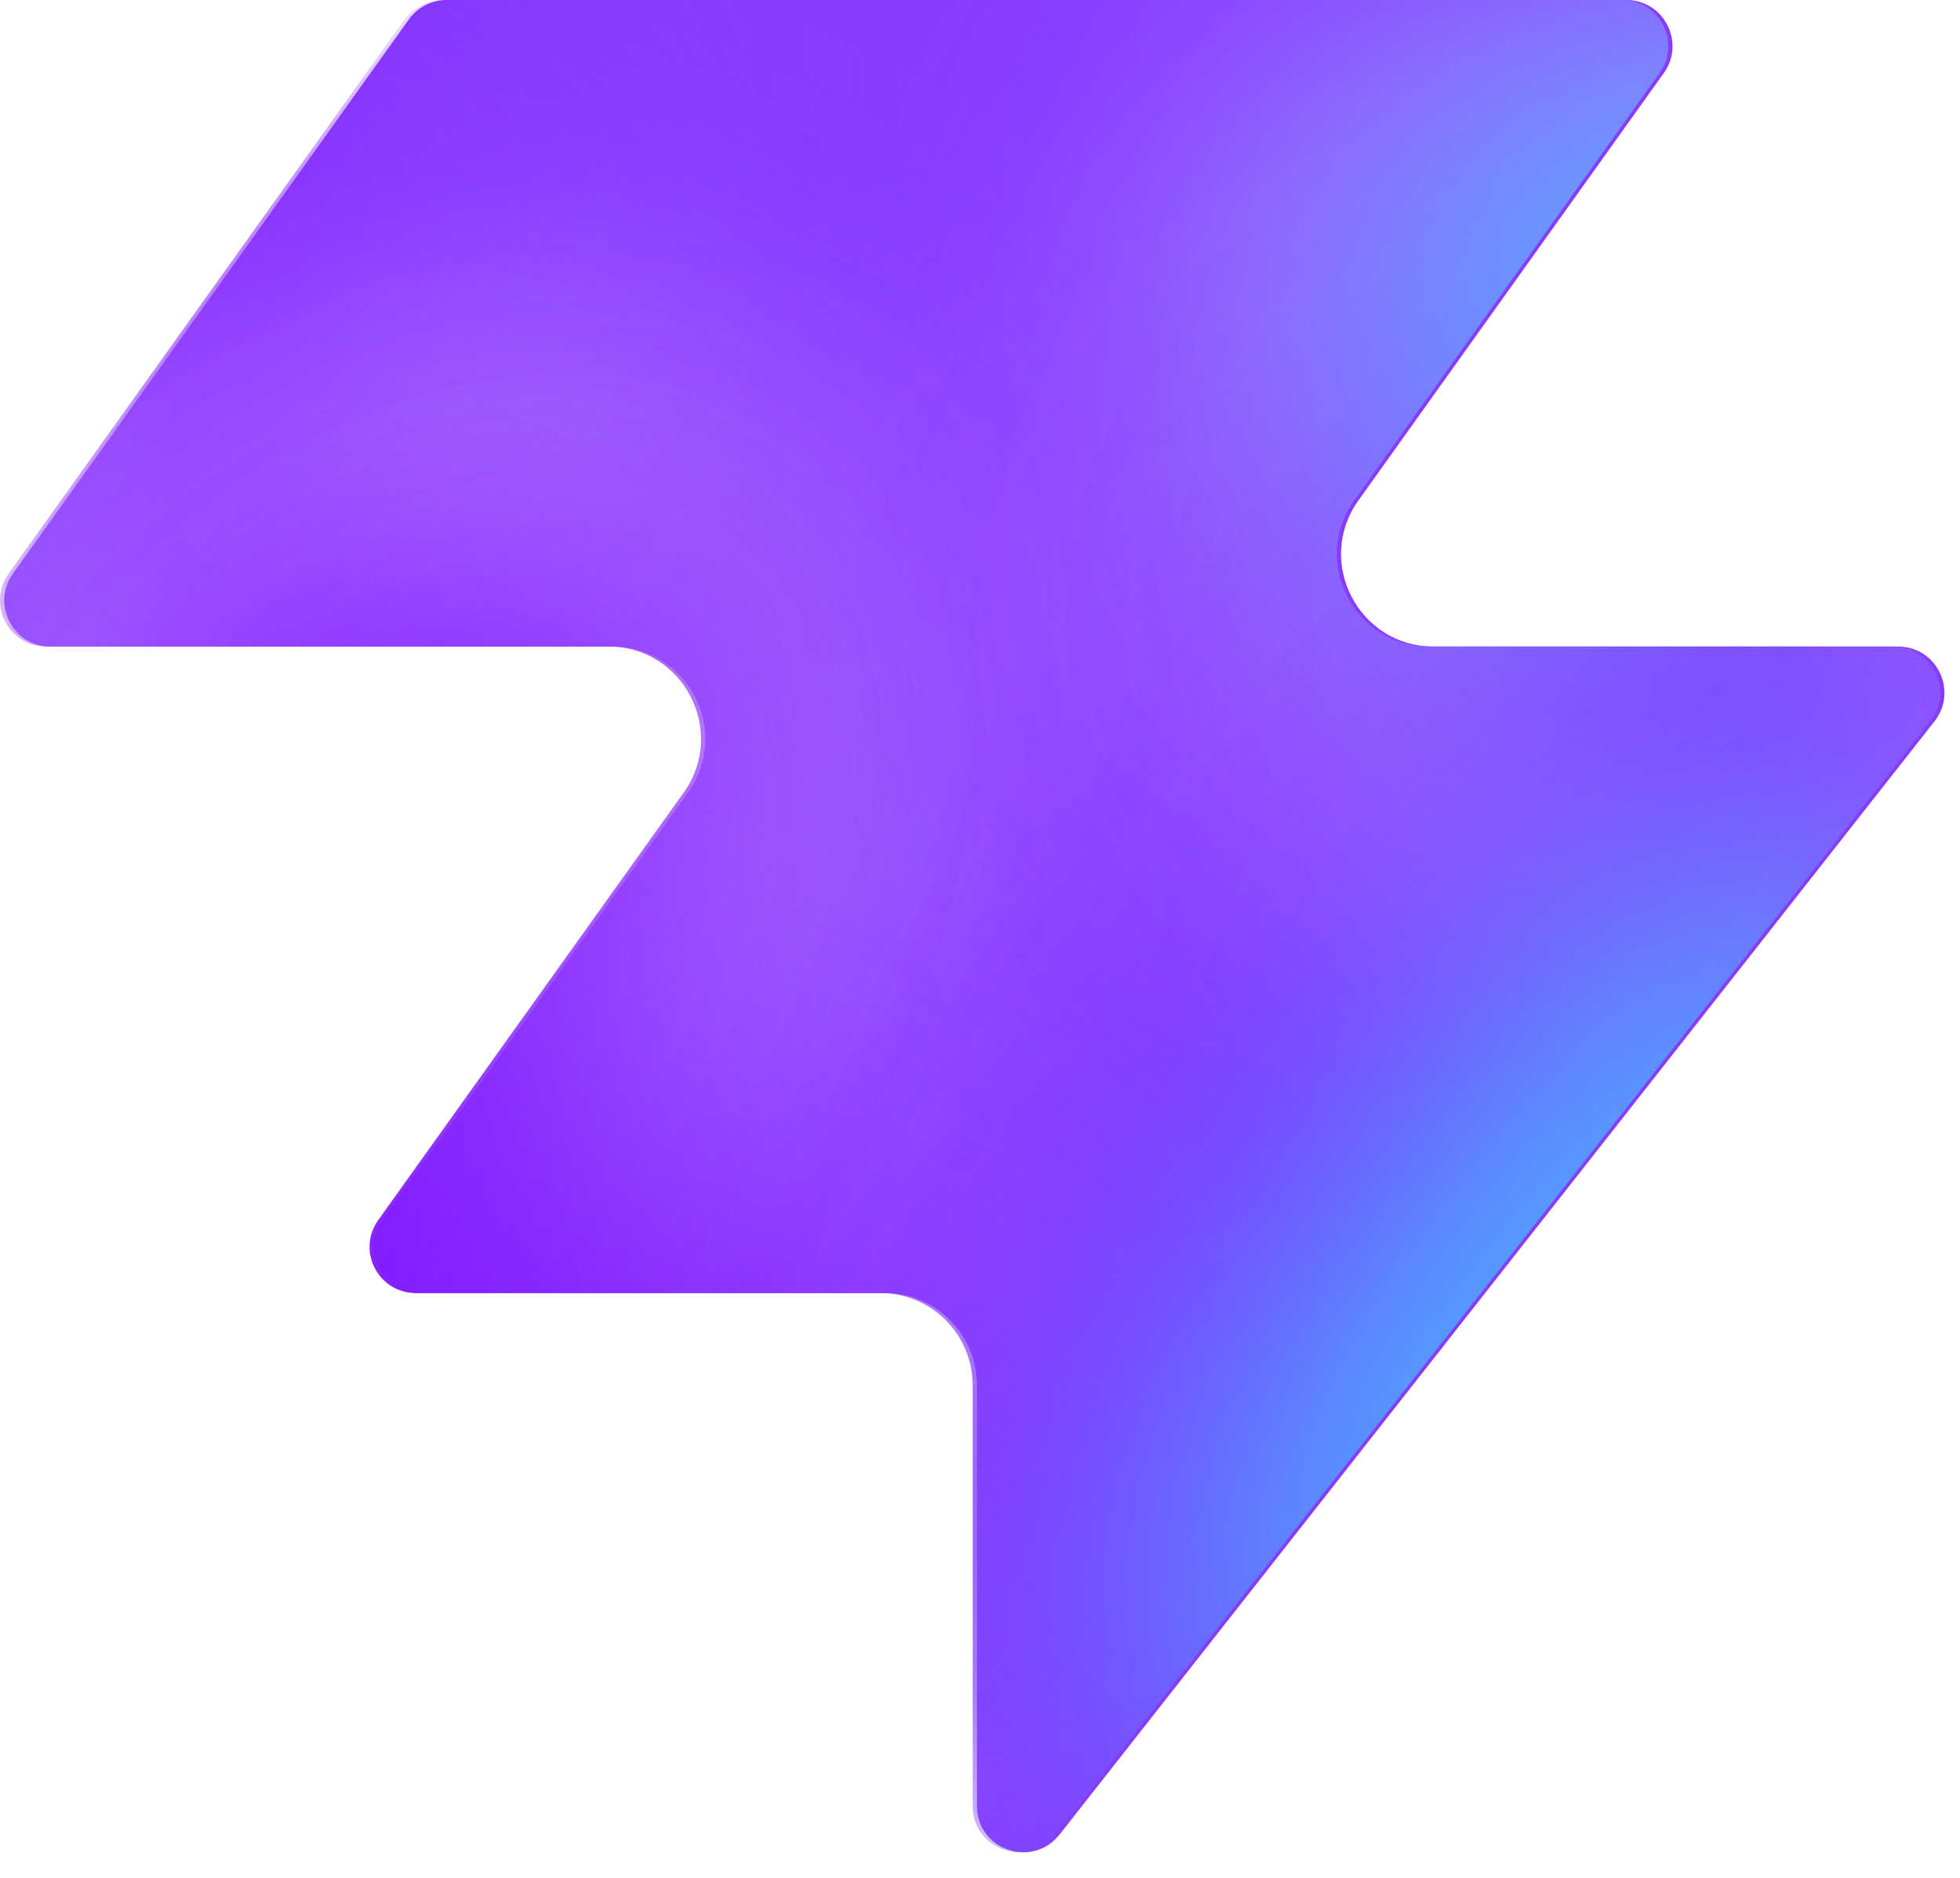
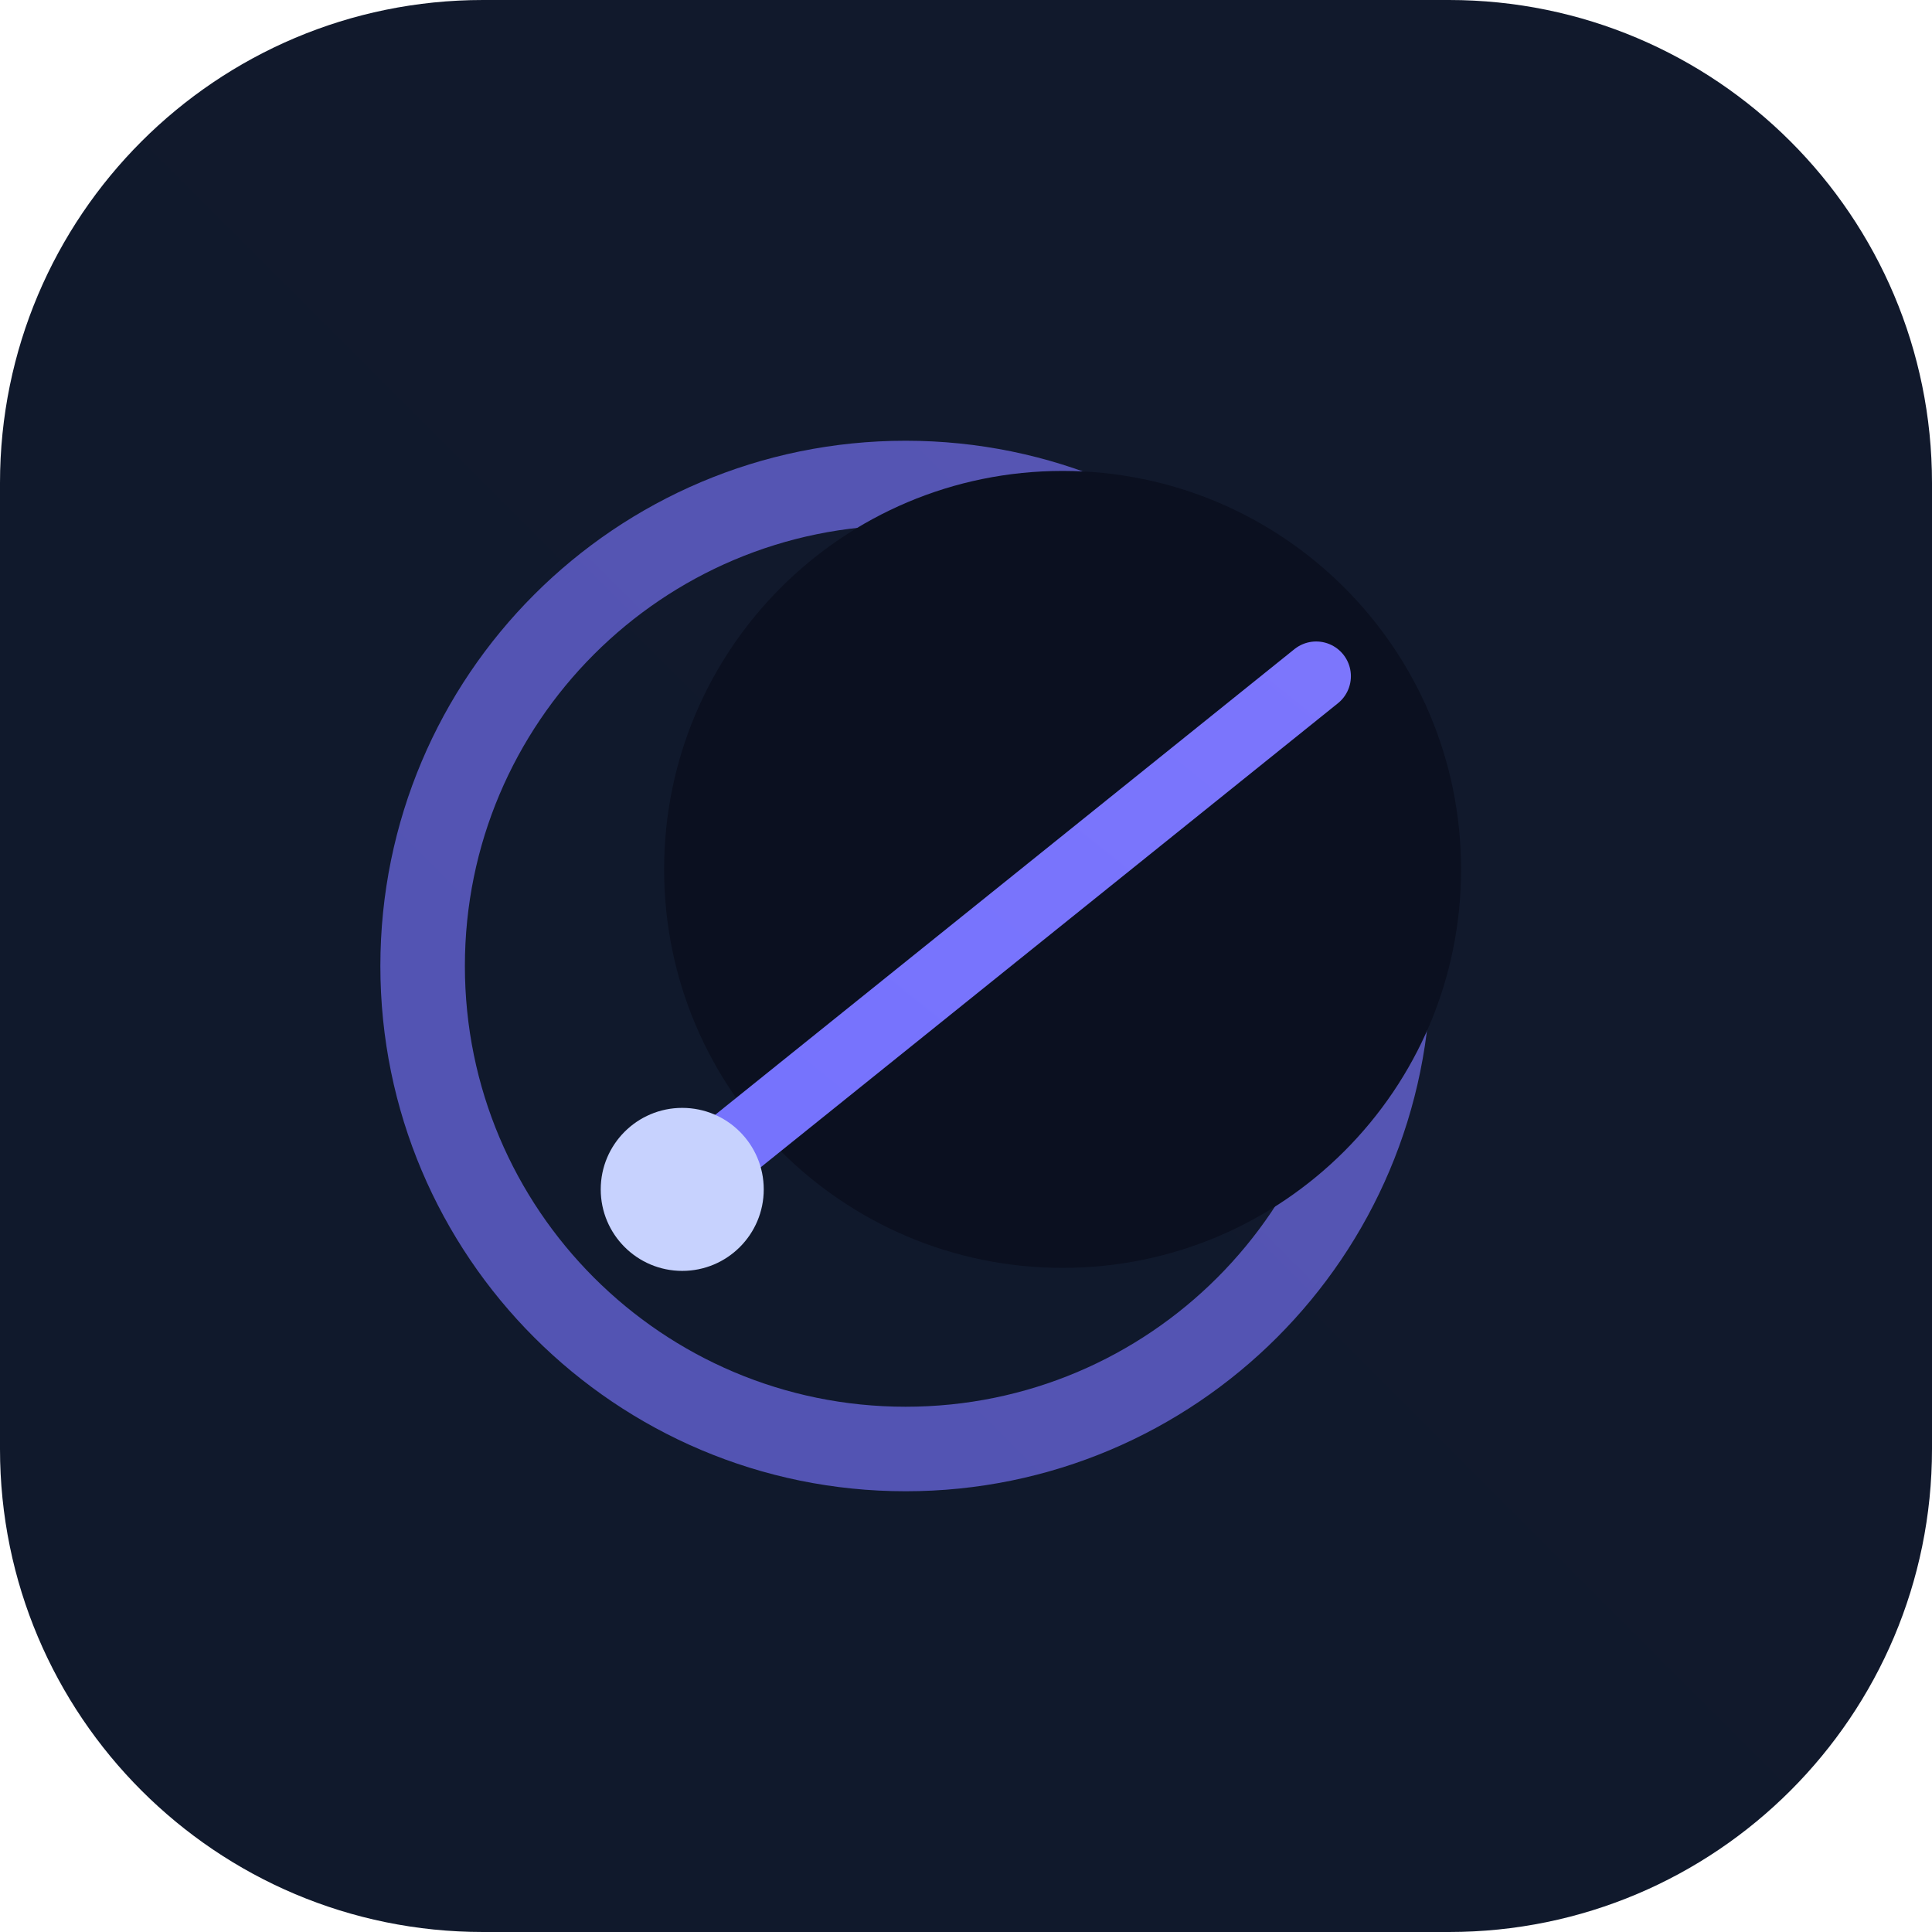
- <svg xmlns="http://www.w3.org/2000/svg" width="48" height="46" fill="none" viewBox="0 0 48 46">
-   <path fill="#863bff" d="M25.946 44.938c-.664.845-2.021.375-2.021-.698V33.937a2.26 2.26 0 0 0-2.262-2.262H10.287c-.92 0-1.456-1.04-.92-1.788l7.48-10.471c1.07-1.497 0-3.578-1.842-3.578H1.237c-.92 0-1.456-1.04-.92-1.788L10.013.474c.214-.297.556-.474.92-.474h28.894c.92 0 1.456 1.04.92 1.788l-7.48 10.471c-1.07 1.498 0 3.579 1.842 3.579h11.377c.943 0 1.473 1.088.89 1.83L25.947 44.94z" style="fill:#863bff;fill:color(display-p3 .525 .23 1);fill-opacity:1" />
-   <mask id="a" width="48" height="46" x="0" y="0" maskUnits="userSpaceOnUse" style="mask-type:alpha">
-     <path fill="#000" d="M25.842 44.938c-.664.844-2.021.375-2.021-.698V33.937a2.26 2.26 0 0 0-2.262-2.262H10.183c-.92 0-1.456-1.04-.92-1.788l7.48-10.471c1.07-1.498 0-3.579-1.842-3.579H1.133c-.92 0-1.456-1.04-.92-1.787L9.91.473c.214-.297.556-.474.92-.474h28.894c.92 0 1.456 1.04.92 1.788l-7.48 10.471c-1.07 1.498 0 3.578 1.842 3.578h11.377c.943 0 1.473 1.088.89 1.832L25.843 44.94z" style="fill:#000;fill-opacity:1" />
-   </mask>
-   <g mask="url(#a)">
-     <g filter="url(#b)">
-       <ellipse cx="5.508" cy="14.704" fill="#ede6ff" rx="5.508" ry="14.704" style="fill:#ede6ff;fill:color(display-p3 .927 .903 1);fill-opacity:1" transform="matrix(.00324 1 1 -.00324 -4.47 31.516)" />
-     </g>
-     <g filter="url(#c)">
-       <ellipse cx="10.399" cy="29.851" fill="#ede6ff" rx="10.399" ry="29.851" style="fill:#ede6ff;fill:color(display-p3 .927 .903 1);fill-opacity:1" transform="matrix(.00324 1 1 -.00324 -39.328 7.883)" />
-     </g>
-     <g filter="url(#d)">
-       <ellipse cx="5.508" cy="30.487" fill="#7e14ff" rx="5.508" ry="30.487" style="fill:#7e14ff;fill:color(display-p3 .492 .077 1);fill-opacity:1" transform="rotate(89.814 -25.913 -14.639)scale(1 -1)" />
-     </g>
-     <g filter="url(#e)">
-       <ellipse cx="5.508" cy="30.599" fill="#7e14ff" rx="5.508" ry="30.599" style="fill:#7e14ff;fill:color(display-p3 .492 .077 1);fill-opacity:1" transform="rotate(89.814 -32.644 -3.334)scale(1 -1)" />
-     </g>
-     <g filter="url(#f)">
-       <ellipse cx="5.508" cy="30.599" fill="#7e14ff" rx="5.508" ry="30.599" style="fill:#7e14ff;fill:color(display-p3 .492 .077 1);fill-opacity:1" transform="matrix(.00324 1 1 -.00324 -34.34 30.47)" />
-     </g>
-     <g filter="url(#g)">
-       <ellipse cx="14.072" cy="22.078" fill="#ede6ff" rx="14.072" ry="22.078" style="fill:#ede6ff;fill:color(display-p3 .927 .903 1);fill-opacity:1" transform="rotate(93.35 24.506 48.493)scale(-1 1)" />
-     </g>
-     <g filter="url(#h)">
-       <ellipse cx="3.47" cy="21.501" fill="#7e14ff" rx="3.47" ry="21.501" style="fill:#7e14ff;fill:color(display-p3 .492 .077 1);fill-opacity:1" transform="rotate(89.009 28.708 47.59)scale(-1 1)" />
-     </g>
-     <g filter="url(#i)">
-       <ellipse cx="3.47" cy="21.501" fill="#7e14ff" rx="3.47" ry="21.501" style="fill:#7e14ff;fill:color(display-p3 .492 .077 1);fill-opacity:1" transform="rotate(89.009 28.708 47.59)scale(-1 1)" />
-     </g>
-     <g filter="url(#j)">
-       <ellipse cx=".387" cy="8.972" fill="#7e14ff" rx="4.407" ry="29.108" style="fill:#7e14ff;fill:color(display-p3 .492 .077 1);fill-opacity:1" transform="rotate(39.51 .387 8.972)" />
-     </g>
-     <g filter="url(#k)">
-       <ellipse cx="47.523" cy="-6.092" fill="#7e14ff" rx="4.407" ry="29.108" style="fill:#7e14ff;fill:color(display-p3 .492 .077 1);fill-opacity:1" transform="rotate(37.892 47.523 -6.092)" />
-     </g>
-     <g filter="url(#l)">
-       <ellipse cx="41.412" cy="6.333" fill="#47bfff" rx="5.971" ry="9.665" style="fill:#47bfff;fill:color(display-p3 .28 .748 1);fill-opacity:1" transform="rotate(37.892 41.412 6.333)" />
-     </g>
-     <g filter="url(#m)">
-       <ellipse cx="-1.879" cy="38.332" fill="#7e14ff" rx="4.407" ry="29.108" style="fill:#7e14ff;fill:color(display-p3 .492 .077 1);fill-opacity:1" transform="rotate(37.892 -1.88 38.332)" />
-     </g>
-     <g filter="url(#n)">
-       <ellipse cx="-1.879" cy="38.332" fill="#7e14ff" rx="4.407" ry="29.108" style="fill:#7e14ff;fill:color(display-p3 .492 .077 1);fill-opacity:1" transform="rotate(37.892 -1.88 38.332)" />
-     </g>
-     <g filter="url(#o)">
-       <ellipse cx="35.651" cy="29.907" fill="#7e14ff" rx="4.407" ry="29.108" style="fill:#7e14ff;fill:color(display-p3 .492 .077 1);fill-opacity:1" transform="rotate(37.892 35.651 29.907)" />
-     </g>
-     <g filter="url(#p)">
-       <ellipse cx="38.418" cy="32.4" fill="#47bfff" rx="5.971" ry="15.297" style="fill:#47bfff;fill:color(display-p3 .28 .748 1);fill-opacity:1" transform="rotate(37.892 38.418 32.4)" />
-     </g>
-   </g>
+ <svg xmlns="http://www.w3.org/2000/svg" viewBox="0 0 32 32" fill="none">
  <defs>
-     <filter id="b" width="60.045" height="41.654" x="-19.77" y="16.149" color-interpolation-filters="sRGB" filterUnits="userSpaceOnUse">
-       <feFlood flood-opacity="0" result="BackgroundImageFix" />
-       <feBlend in="SourceGraphic" in2="BackgroundImageFix" result="shape" />
-       <feGaussianBlur result="effect1_foregroundBlur_2002_17158" stdDeviation="7.659" />
-     </filter>
-     <filter id="c" width="90.34" height="51.437" x="-54.613" y="-7.533" color-interpolation-filters="sRGB" filterUnits="userSpaceOnUse">
-       <feFlood flood-opacity="0" result="BackgroundImageFix" />
-       <feBlend in="SourceGraphic" in2="BackgroundImageFix" result="shape" />
-       <feGaussianBlur result="effect1_foregroundBlur_2002_17158" stdDeviation="7.659" />
-     </filter>
-     <filter id="d" width="79.355" height="29.4" x="-49.64" y="2.03" color-interpolation-filters="sRGB" filterUnits="userSpaceOnUse">
-       <feFlood flood-opacity="0" result="BackgroundImageFix" />
-       <feBlend in="SourceGraphic" in2="BackgroundImageFix" result="shape" />
-       <feGaussianBlur result="effect1_foregroundBlur_2002_17158" stdDeviation="4.596" />
-     </filter>
-     <filter id="e" width="79.579" height="29.4" x="-45.045" y="20.029" color-interpolation-filters="sRGB" filterUnits="userSpaceOnUse">
-       <feFlood flood-opacity="0" result="BackgroundImageFix" />
-       <feBlend in="SourceGraphic" in2="BackgroundImageFix" result="shape" />
-       <feGaussianBlur result="effect1_foregroundBlur_2002_17158" stdDeviation="4.596" />
-     </filter>
-     <filter id="f" width="79.579" height="29.4" x="-43.513" y="21.178" color-interpolation-filters="sRGB" filterUnits="userSpaceOnUse">
-       <feFlood flood-opacity="0" result="BackgroundImageFix" />
-       <feBlend in="SourceGraphic" in2="BackgroundImageFix" result="shape" />
-       <feGaussianBlur result="effect1_foregroundBlur_2002_17158" stdDeviation="4.596" />
-     </filter>
-     <filter id="g" width="74.749" height="58.852" x="15.756" y="-17.901" color-interpolation-filters="sRGB" filterUnits="userSpaceOnUse">
-       <feFlood flood-opacity="0" result="BackgroundImageFix" />
-       <feBlend in="SourceGraphic" in2="BackgroundImageFix" result="shape" />
-       <feGaussianBlur result="effect1_foregroundBlur_2002_17158" stdDeviation="7.659" />
-     </filter>
-     <filter id="h" width="61.377" height="25.362" x="23.548" y="2.284" color-interpolation-filters="sRGB" filterUnits="userSpaceOnUse">
-       <feFlood flood-opacity="0" result="BackgroundImageFix" />
-       <feBlend in="SourceGraphic" in2="BackgroundImageFix" result="shape" />
-       <feGaussianBlur result="effect1_foregroundBlur_2002_17158" stdDeviation="4.596" />
-     </filter>
-     <filter id="i" width="61.377" height="25.362" x="23.548" y="2.284" color-interpolation-filters="sRGB" filterUnits="userSpaceOnUse">
-       <feFlood flood-opacity="0" result="BackgroundImageFix" />
-       <feBlend in="SourceGraphic" in2="BackgroundImageFix" result="shape" />
-       <feGaussianBlur result="effect1_foregroundBlur_2002_17158" stdDeviation="4.596" />
-     </filter>
-     <filter id="j" width="56.045" height="63.649" x="-27.636" y="-22.853" color-interpolation-filters="sRGB" filterUnits="userSpaceOnUse">
-       <feFlood flood-opacity="0" result="BackgroundImageFix" />
-       <feBlend in="SourceGraphic" in2="BackgroundImageFix" result="shape" />
-       <feGaussianBlur result="effect1_foregroundBlur_2002_17158" stdDeviation="4.596" />
-     </filter>
-     <filter id="k" width="54.814" height="64.646" x="20.116" y="-38.415" color-interpolation-filters="sRGB" filterUnits="userSpaceOnUse">
-       <feFlood flood-opacity="0" result="BackgroundImageFix" />
-       <feBlend in="SourceGraphic" in2="BackgroundImageFix" result="shape" />
-       <feGaussianBlur result="effect1_foregroundBlur_2002_17158" stdDeviation="4.596" />
-     </filter>
-     <filter id="l" width="33.541" height="35.313" x="24.641" y="-11.323" color-interpolation-filters="sRGB" filterUnits="userSpaceOnUse">
-       <feFlood flood-opacity="0" result="BackgroundImageFix" />
-       <feBlend in="SourceGraphic" in2="BackgroundImageFix" result="shape" />
-       <feGaussianBlur result="effect1_foregroundBlur_2002_17158" stdDeviation="4.596" />
-     </filter>
-     <filter id="m" width="54.814" height="64.646" x="-29.286" y="6.009" color-interpolation-filters="sRGB" filterUnits="userSpaceOnUse">
-       <feFlood flood-opacity="0" result="BackgroundImageFix" />
-       <feBlend in="SourceGraphic" in2="BackgroundImageFix" result="shape" />
-       <feGaussianBlur result="effect1_foregroundBlur_2002_17158" stdDeviation="4.596" />
-     </filter>
-     <filter id="n" width="54.814" height="64.646" x="-29.286" y="6.009" color-interpolation-filters="sRGB" filterUnits="userSpaceOnUse">
-       <feFlood flood-opacity="0" result="BackgroundImageFix" />
-       <feBlend in="SourceGraphic" in2="BackgroundImageFix" result="shape" />
-       <feGaussianBlur result="effect1_foregroundBlur_2002_17158" stdDeviation="4.596" />
-     </filter>
-     <filter id="o" width="54.814" height="64.646" x="8.244" y="-2.416" color-interpolation-filters="sRGB" filterUnits="userSpaceOnUse">
-       <feFlood flood-opacity="0" result="BackgroundImageFix" />
-       <feBlend in="SourceGraphic" in2="BackgroundImageFix" result="shape" />
-       <feGaussianBlur result="effect1_foregroundBlur_2002_17158" stdDeviation="4.596" />
-     </filter>
-     <filter id="p" width="39.409" height="43.623" x="18.713" y="10.588" color-interpolation-filters="sRGB" filterUnits="userSpaceOnUse">
-       <feFlood flood-opacity="0" result="BackgroundImageFix" />
-       <feBlend in="SourceGraphic" in2="BackgroundImageFix" result="shape" />
-       <feGaussianBlur result="effect1_foregroundBlur_2002_17158" stdDeviation="4.596" />
-     </filter>
+     <linearGradient id="bg" x1="4" y1="28" x2="28" y2="4">
+       <stop stop-color="#0b1020" />
+       <stop offset="1" stop-color="#162238" />
+     </linearGradient>
+     <linearGradient id="glow" x1="9" y1="23" x2="23" y2="9">
+       <stop stop-color="#4a5dff" />
+       <stop offset="1" stop-color="#a78bfa" />
+     </linearGradient>
  </defs>
+   <rect width="32" height="32" rx="8" fill="url(#bg)" />
+   <circle cx="15" cy="16" r="8" stroke="url(#glow)" stroke-width="1.4" stroke-opacity="0.65" />
+   <circle cx="17.6" cy="14.4" r="6.6" fill="#0b1020" />
+   <path d="M11.6 19.4 L21.8 11.2" stroke="url(#glow)" stroke-width="1.15" stroke-linecap="round" />
+   <circle cx="11.3" cy="19.7" r="1.35" fill="#c7d2fe" />
</svg>
